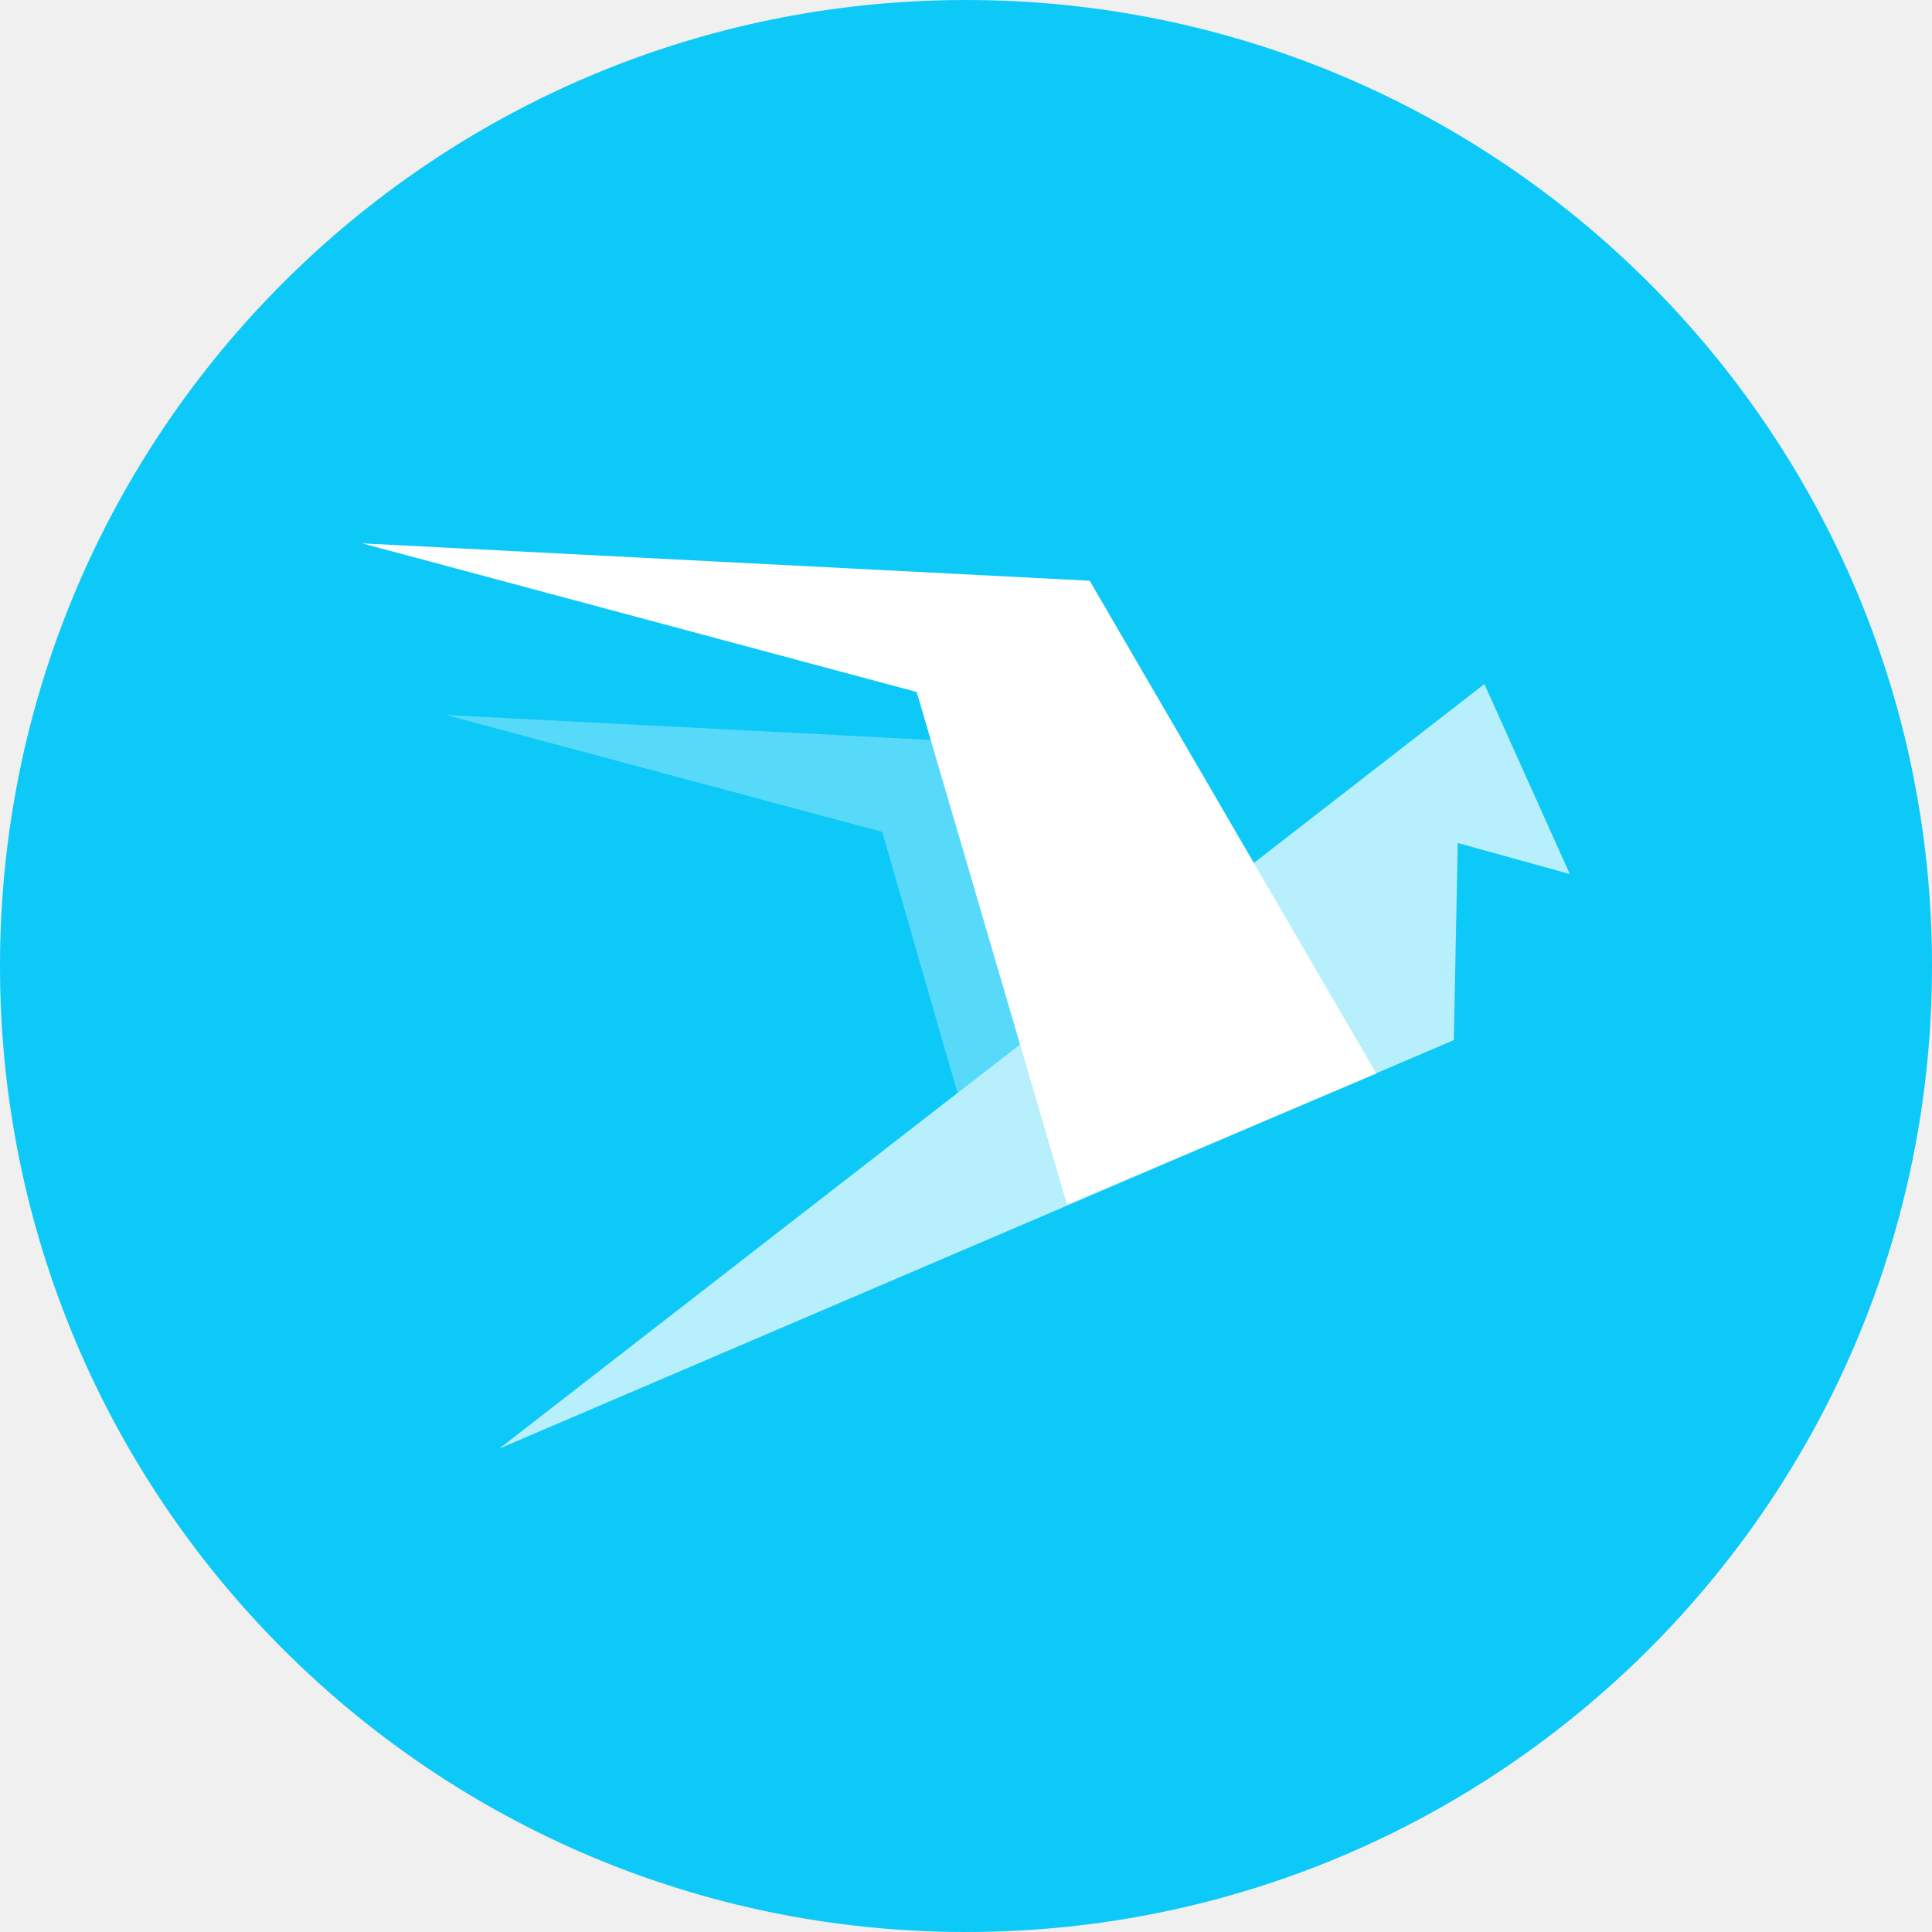
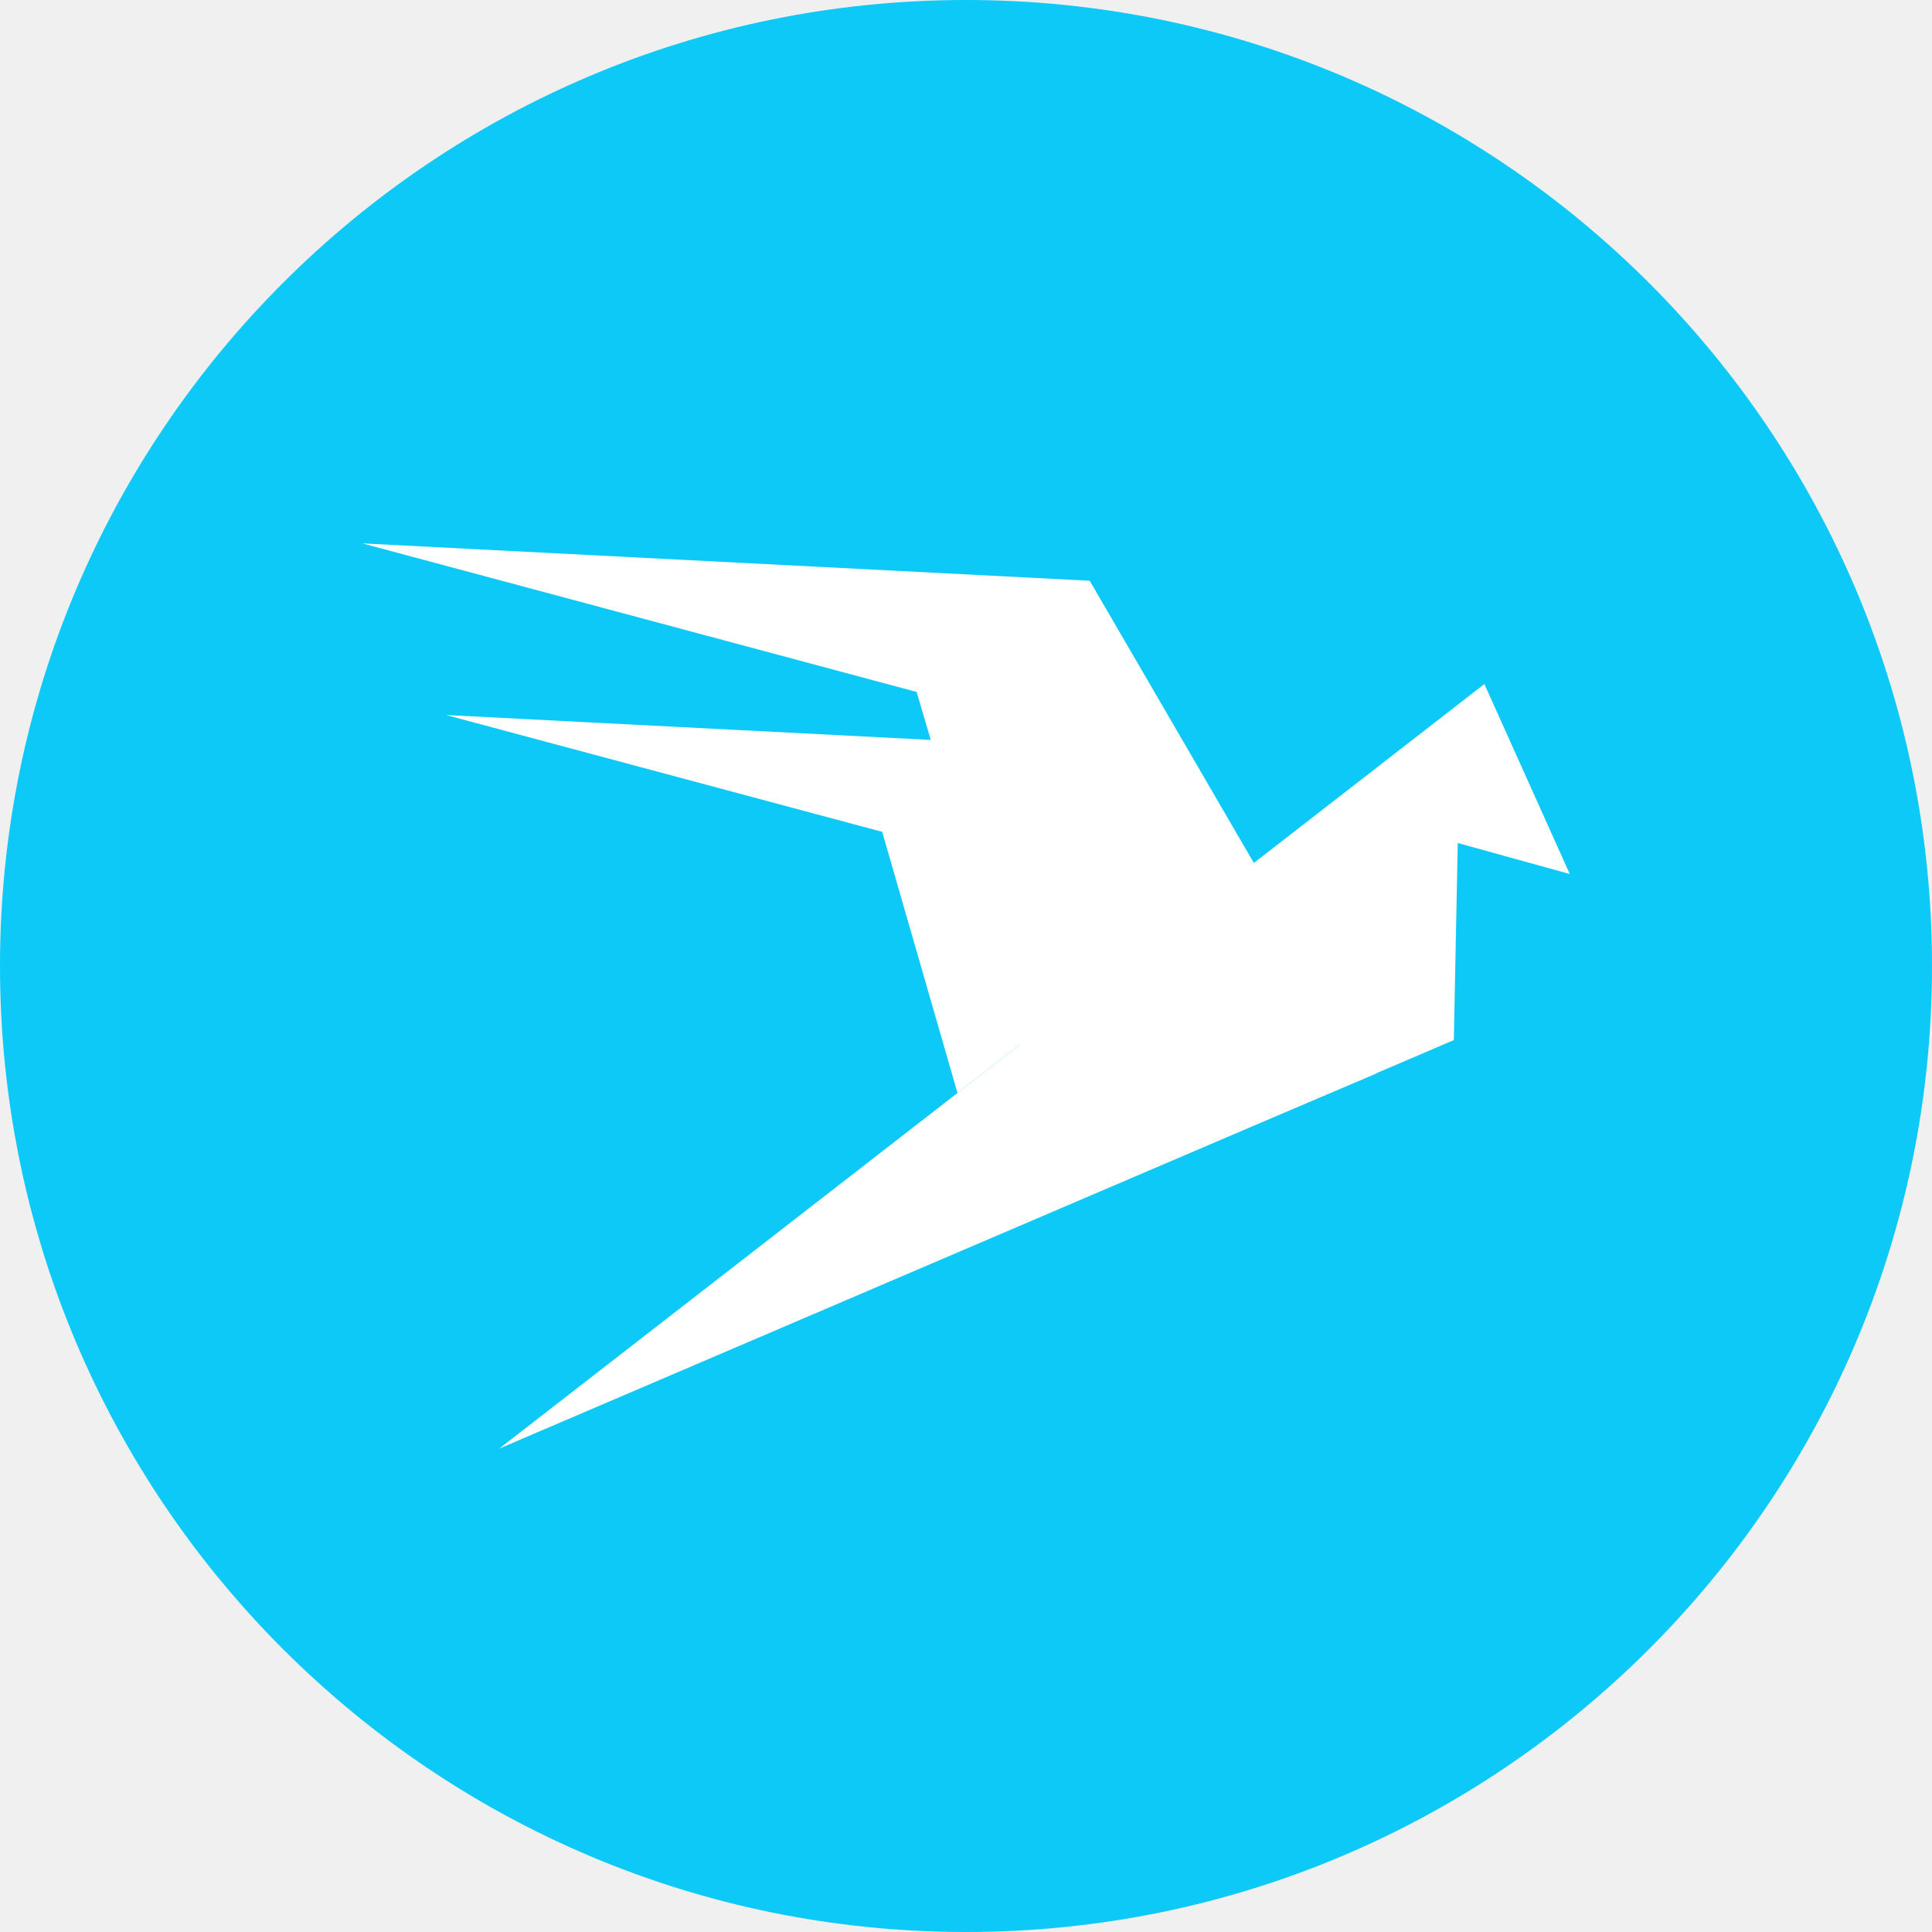
<svg xmlns="http://www.w3.org/2000/svg" height="32" viewBox="0 0 32 32" width="32">
  <g fill="none" fillRule="evenodd">
    <circle cx="16" cy="16" fill="#0dc9f7" r="16" />
    <g fill="#fff" fillRule="nonzero">
-       <path d="M18.904 15.739l-3.045 2.364-1.247-4.325-7.224-1.935 9.481.487z" fill-opacity=".305" />
-       <path d="M8.27 23.993L24.586 11.33 26 14.476l-1.855-.513-.065 3.264z" fill-opacity=".7" />
+       <path d="M18.904 15.739l-3.045 2.364-1.247-4.325-7.224-1.935 9.481.487z" fillOpacity=".305" />
+       <path d="M8.27 23.993L24.586 11.33 26 14.476l-1.855-.513-.065 3.264z" fillOpacity=".7" />
      <path d="M22.796 17.78l-4.747-8.161L6 9l9.183 2.461 2.49 8.49z" />
    </g>
  </g>
</svg>
